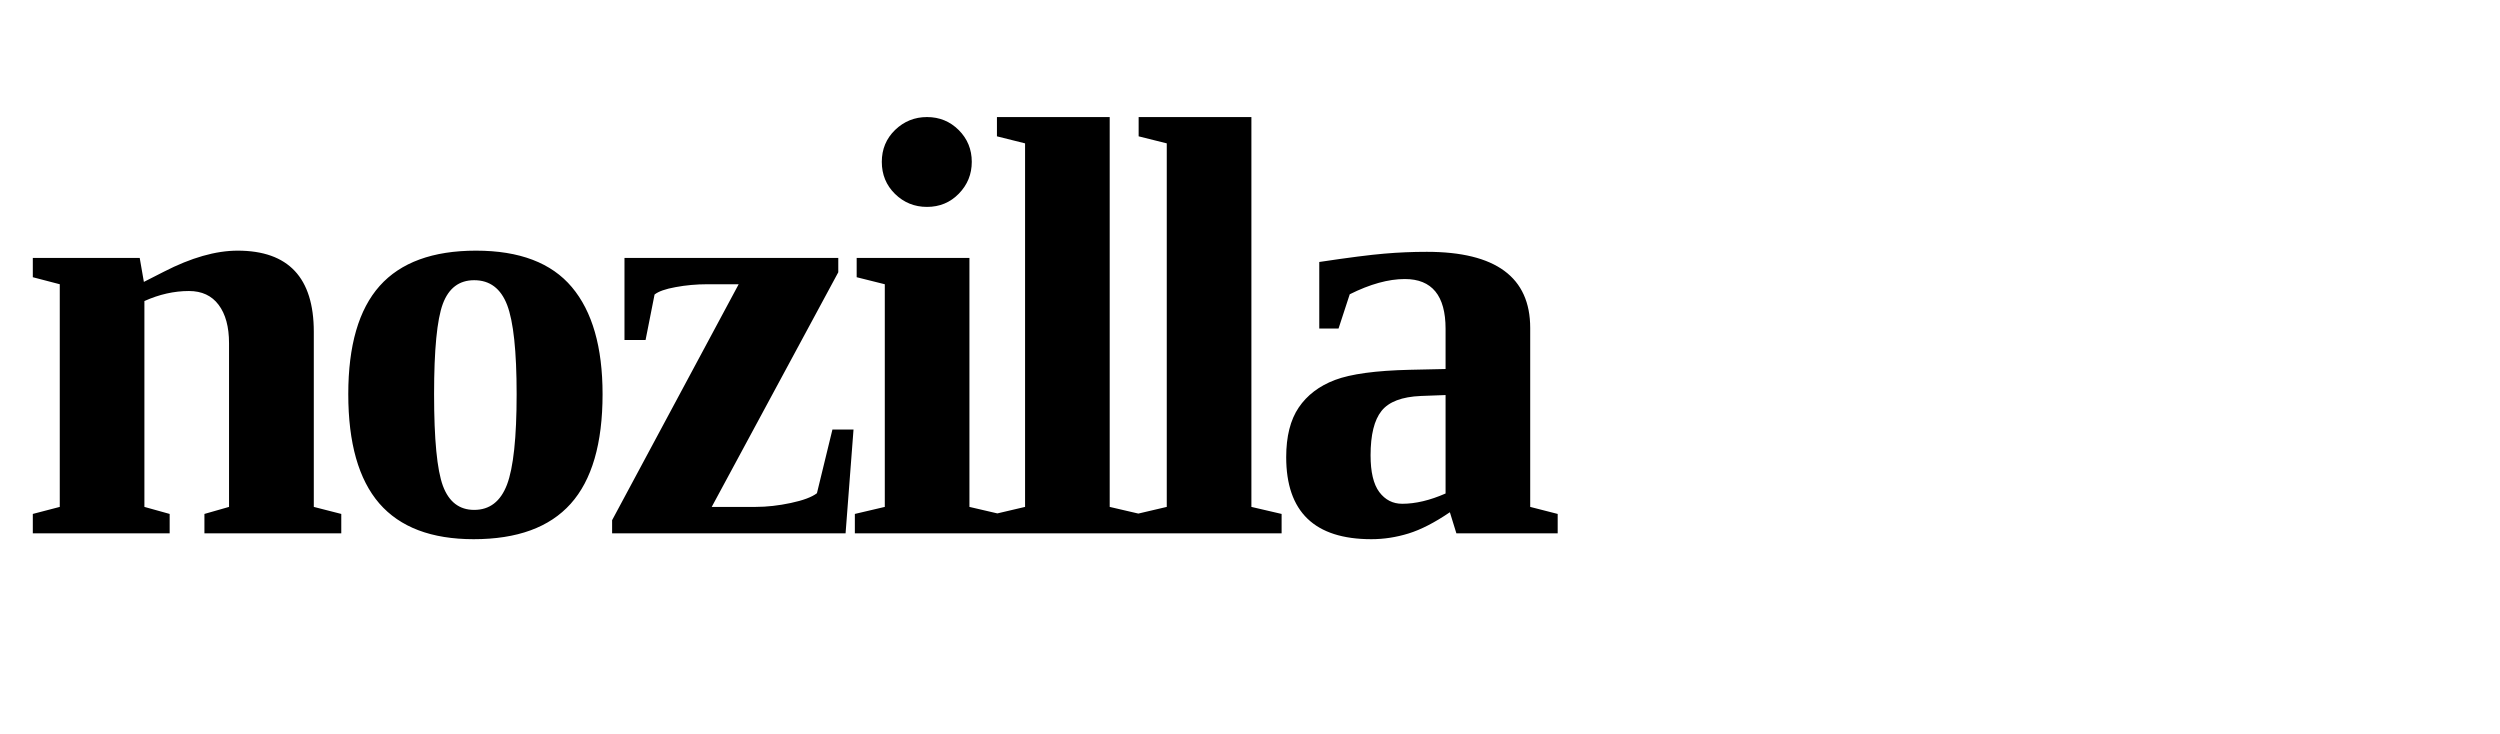
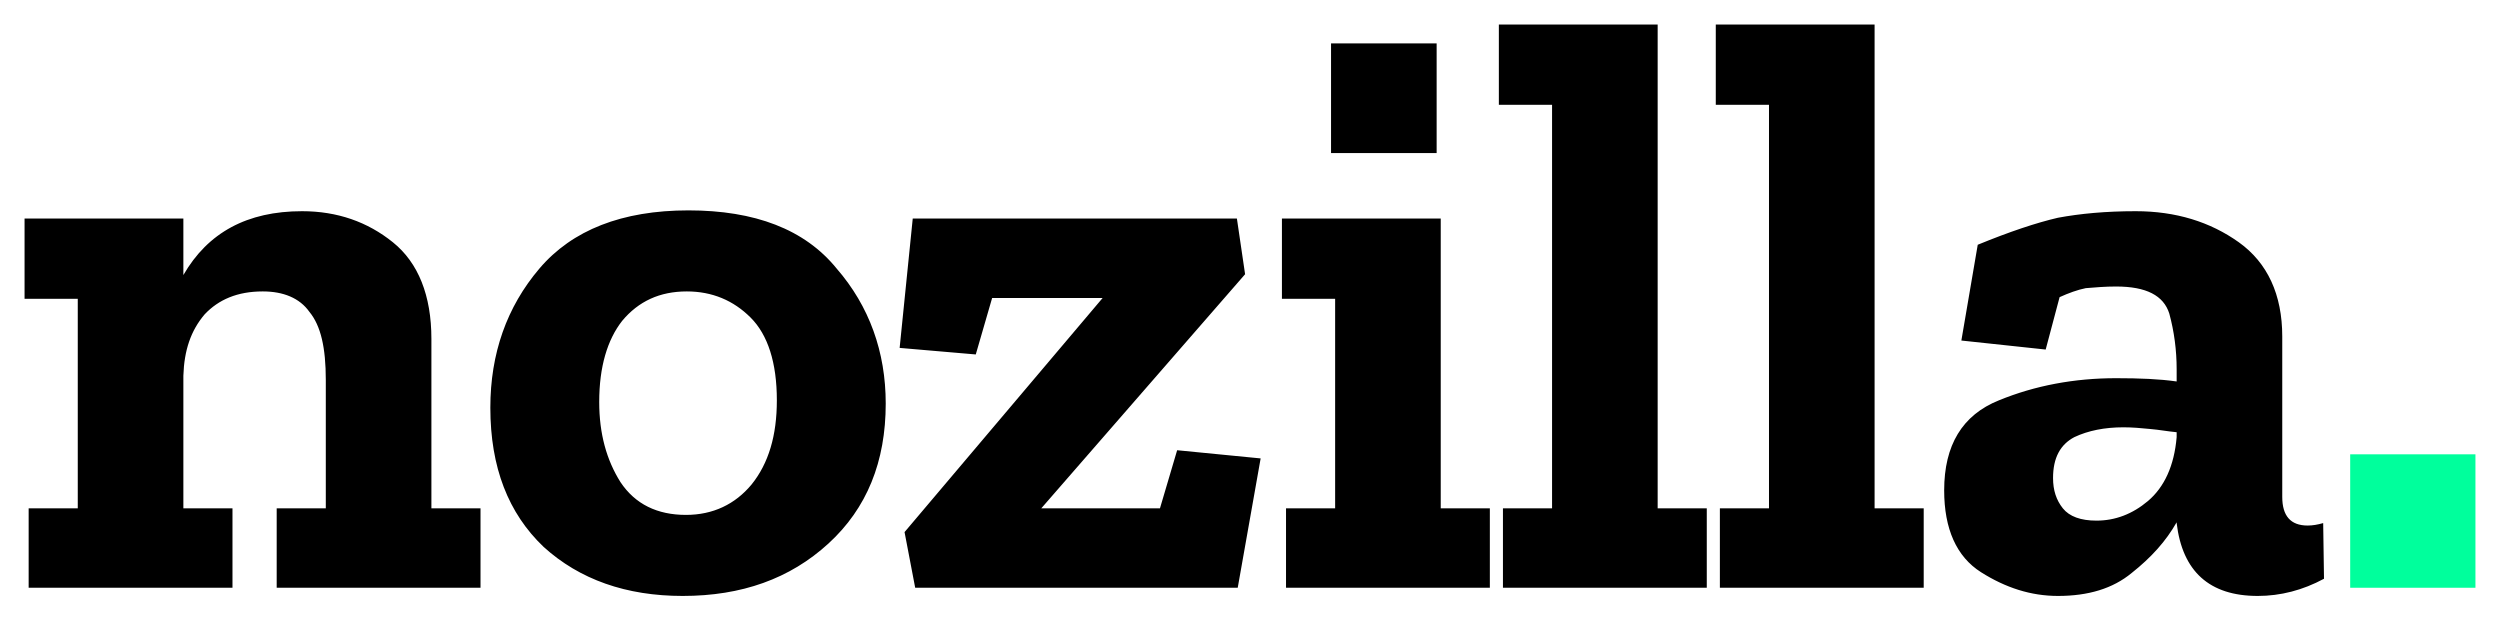
- <svg xmlns="http://www.w3.org/2000/svg" viewBox="0 0 300 88" role="img" aria-label="nozilla">
-   <text x="2" y="64" font-family="'Zilla Slab', Georgia, 'Times New Roman', serif" font-weight="700" font-size="72" letter-spacing="-3" fill="#000000">nozilla</text>
+ <svg xmlns="http://www.w3.org/2000/svg" viewBox="-6 -718 3054 758" role="img" aria-label="nozilla">
+   <path d="M581 0 L332 0 L332 -97 L392 -97 L392 -254 C392 -293 386 -320 372 -337 C360 -354 340 -362 315 -362 C284 -362 261 -352 244 -334 C227 -314 219 -290 218 -259 L218 -97 L278 -97 L278 0 L29 0 L29 -97 L89 -97 L89 -353 L24 -353 L24 -451 L218 -451 L218 -382 C248 -434 296 -460 363 -460 C406 -460 443 -447 474 -422 C505 -397 521 -357 521 -304 L521 -97 L581 -97 Z M1076 -225 C1076 -154 1053 -97 1006 -54 C959 -11 900 10 828 10 C759 10 702 -10 658 -50 C615 -91 593 -147 593 -220 C593 -286 613 -343 653 -390 C693 -437 754 -461 835 -461 C916 -461 977 -438 1016 -390 C1056 -344 1076 -288 1076 -225 Z M943 -229 C943 -275 932 -309 911 -330 C890 -351 864 -362 833 -362 C800 -362 774 -350 754 -326 C736 -303 726 -270 726 -227 C726 -188 735 -156 752 -129 C770 -102 797 -89 832 -89 C865 -89 892 -102 912 -126 C933 -152 943 -186 943 -229 Z M1506 0 L1112 0 L1099 -68 L1341 -354 L1206 -354 L1186 -285 L1093 -293 L1109 -451 L1505 -451 L1515 -383 L1266 -97 L1411 -97 L1432 -168 L1534 -158 Z M1620 -531 L1620 -665 L1749 -665 L1749 -531 Z M1814 0 L1565 0 L1565 -97 L1625 -97 L1625 -353 L1560 -353 L1560 -451 L1754 -451 L1754 -97 L1814 -97 Z M2079 0 L1830 0 L1830 -97 L1890 -97 L1890 -590 L1825 -590 L1825 -688 L2019 -688 L2019 -97 L2079 -97 Z M2344 0 L2095 0 L2095 -97 L2155 -97 L2155 -590 L2090 -590 L2090 -688 L2284 -688 L2284 -97 L2344 -97 Z M2410 -419 C2449 -435 2482 -446 2508 -452 C2535 -457 2566 -460 2603 -460 C2652 -460 2694 -447 2729 -422 C2764 -397 2782 -358 2782 -307 L2782 -111 C2782 -88 2792 -76 2813 -76 C2819 -76 2825 -77 2832 -79 L2833 -11 C2807 3 2780 10 2752 10 C2693 10 2660 -20 2653 -79 L2653 -80 C2640 -57 2622 -37 2598 -18 C2575 1 2545 10 2508 10 C2475 10 2444 0 2414 -19 C2384 -38 2369 -72 2369 -119 C2369 -174 2391 -211 2436 -229 C2480 -247 2528 -256 2579 -256 C2608 -256 2632 -255 2653 -252 L2653 -267 C2653 -290 2650 -313 2644 -335 C2637 -357 2616 -368 2579 -368 C2566 -368 2554 -367 2542 -366 C2532 -364 2521 -360 2510 -355 L2493 -291 L2390 -302 Z M2653 -184 L2653 -190 C2642 -191 2632 -193 2620 -194 C2610 -195 2599 -196 2588 -196 C2565 -196 2545 -192 2528 -184 C2511 -175 2502 -159 2502 -134 C2502 -119 2506 -107 2514 -97 C2522 -87 2536 -82 2555 -82 C2578 -82 2599 -90 2618 -106 C2638 -123 2650 -149 2653 -184 Z" fill="#000000" />
+   <path d="M2865 0 L2865 -163 L3018 -163 L3018 0 Z" fill="#00FF9C" />
</svg>
